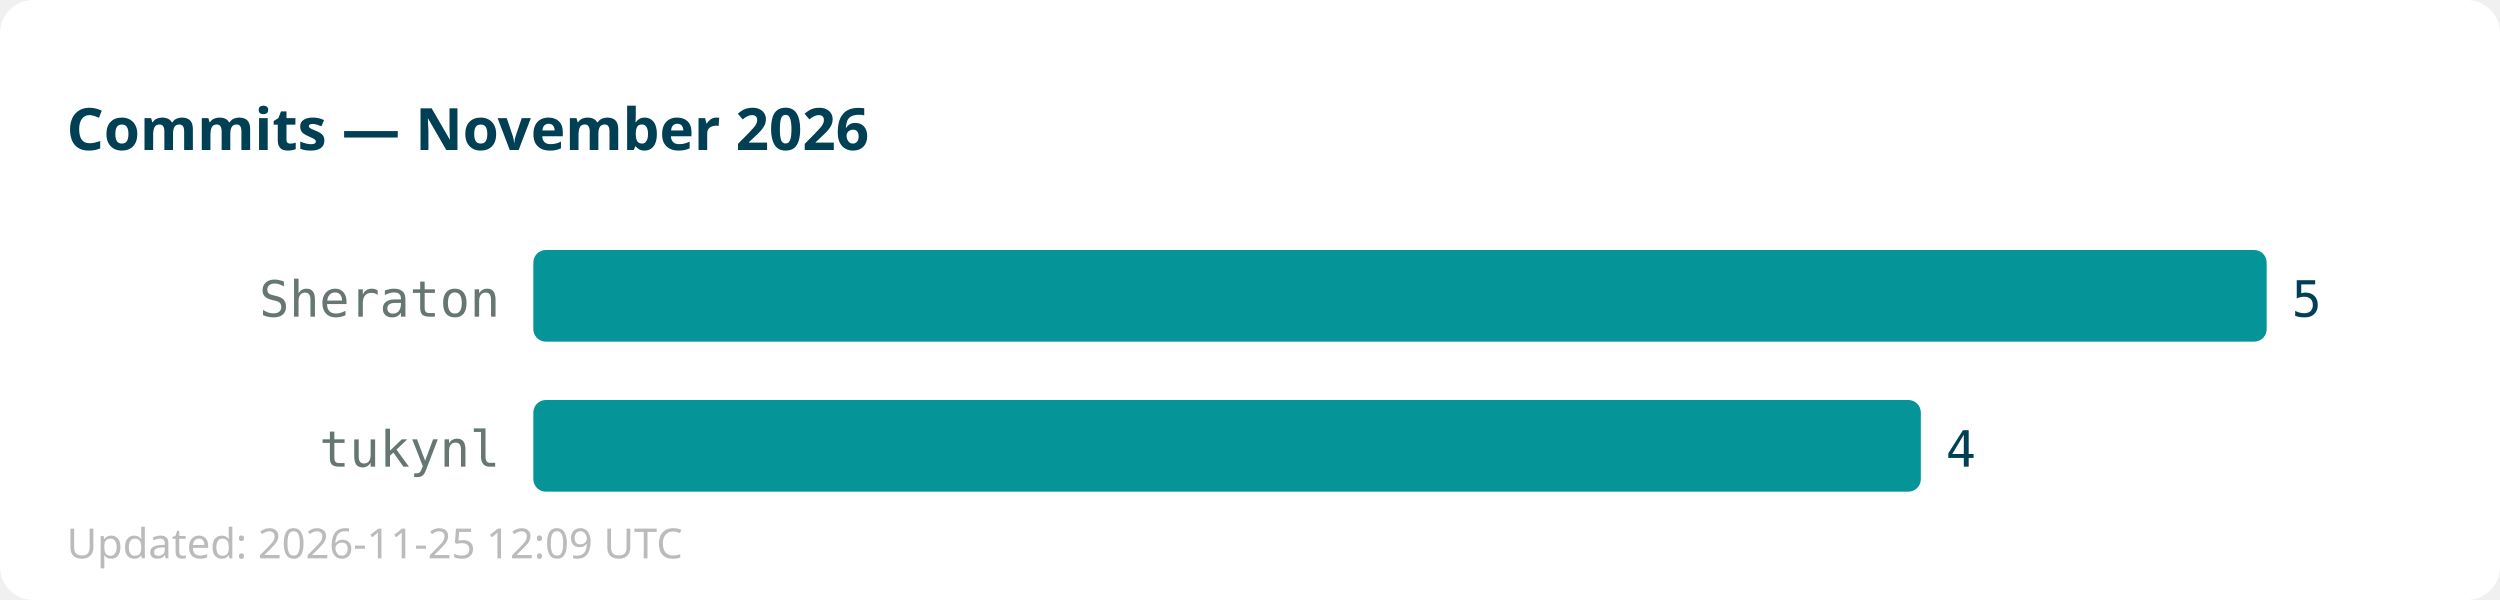
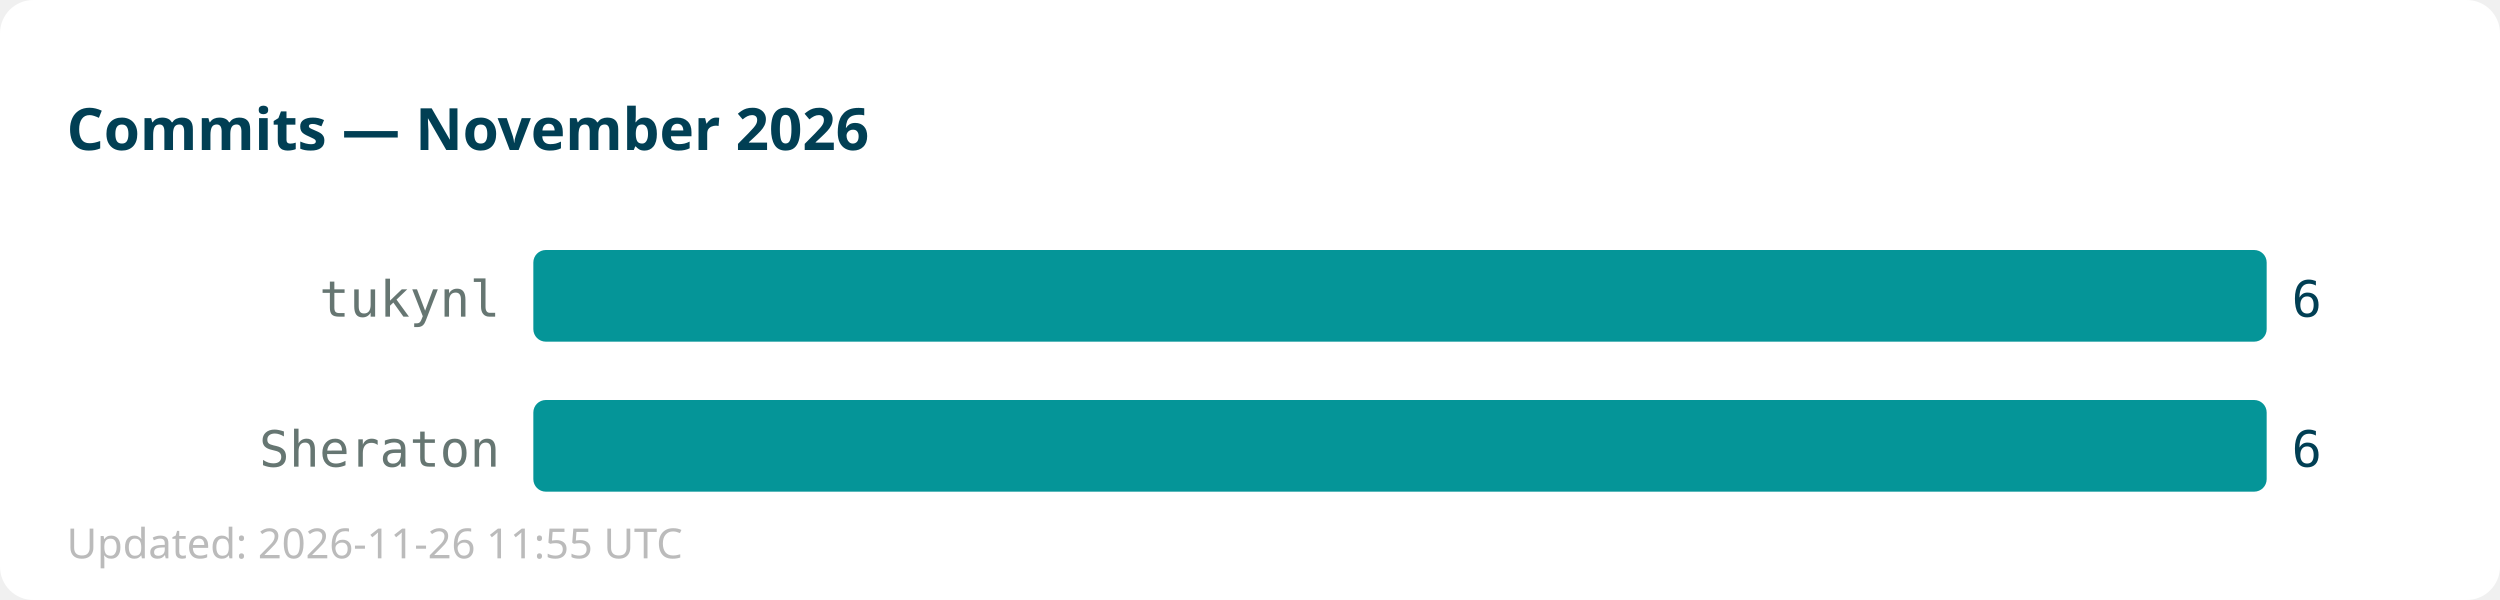
<svg xmlns="http://www.w3.org/2000/svg" width="600" height="144">
  <rect width="600" height="144" fill="#ffffff" rx="8" />
  <text x="16" y="36" font-family="sans-serif" font-size="14" font-weight="bold" fill="#013f54">Commits — November 2026</text>
-   <text x="120" y="76" text-anchor="end" font-family="monospace" font-size="12" fill="#667672">Sheraton</text>
+   <text x="120" y="76" text-anchor="end" font-family="monospace" font-size="12" fill="#667672">tukynl</text>
  <rect x="128" y="60" width="416" height="22" fill="#059598" rx="3" />
-   <text x="550" y="76" font-family="monospace" font-size="12" fill="#013f54">5</text>
-   <text x="120" y="112" text-anchor="end" font-family="monospace" font-size="12" fill="#667672">tukynl</text>
-   <rect x="128" y="96" width="333" height="22" fill="#059598" rx="3" />
-   <text x="467" y="112" font-family="monospace" font-size="12" fill="#013f54">4</text>
-   <text x="16" y="134" font-family="sans-serif" font-size="10" fill="#bbbbbb">Updated: 2026-11-25 12:09 UTC</text>
+   <text x="550" y="76" font-family="monospace" font-size="12" fill="#013f54">6</text>
+   <text x="120" y="112" text-anchor="end" font-family="monospace" font-size="12" fill="#667672">Sheraton</text>
+   <rect x="128" y="96" width="416" height="22" fill="#059598" rx="3" />
+   <text x="550" y="112" font-family="monospace" font-size="12" fill="#013f54">6</text>
+   <text x="16" y="134" font-family="sans-serif" font-size="10" fill="#bbbbbb">Updated: 2026-11-26 11:55 UTC</text>
</svg>
